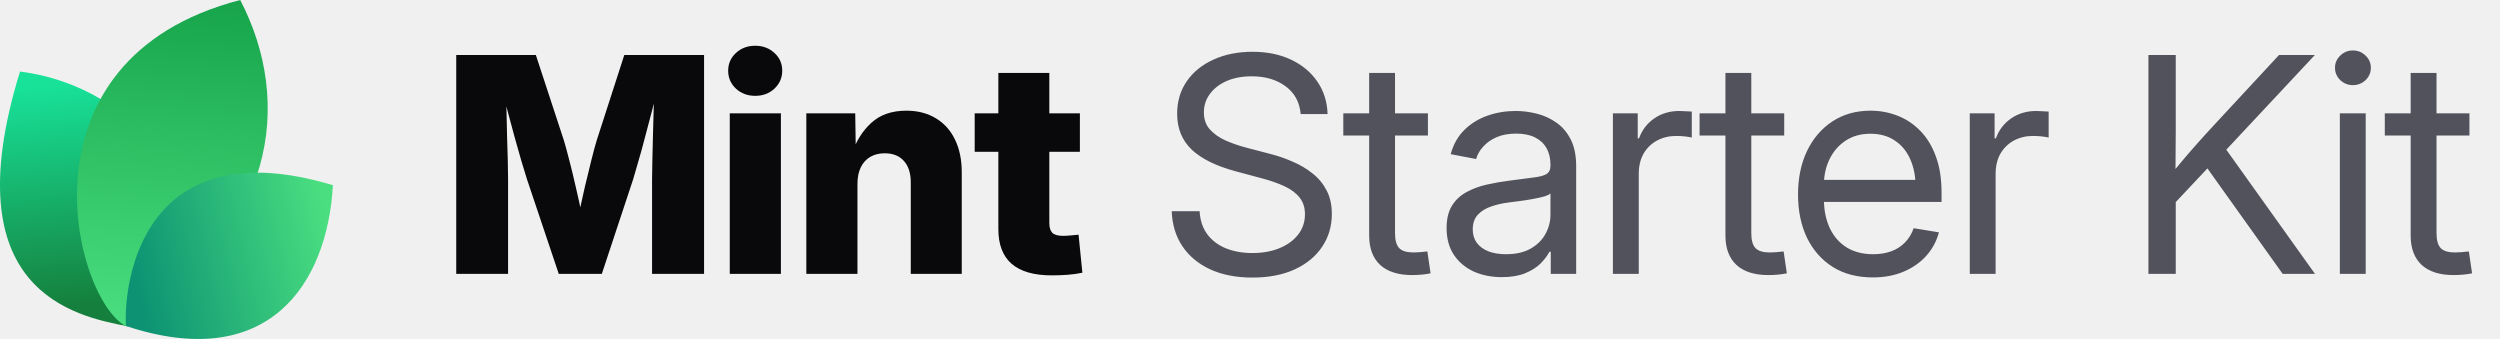
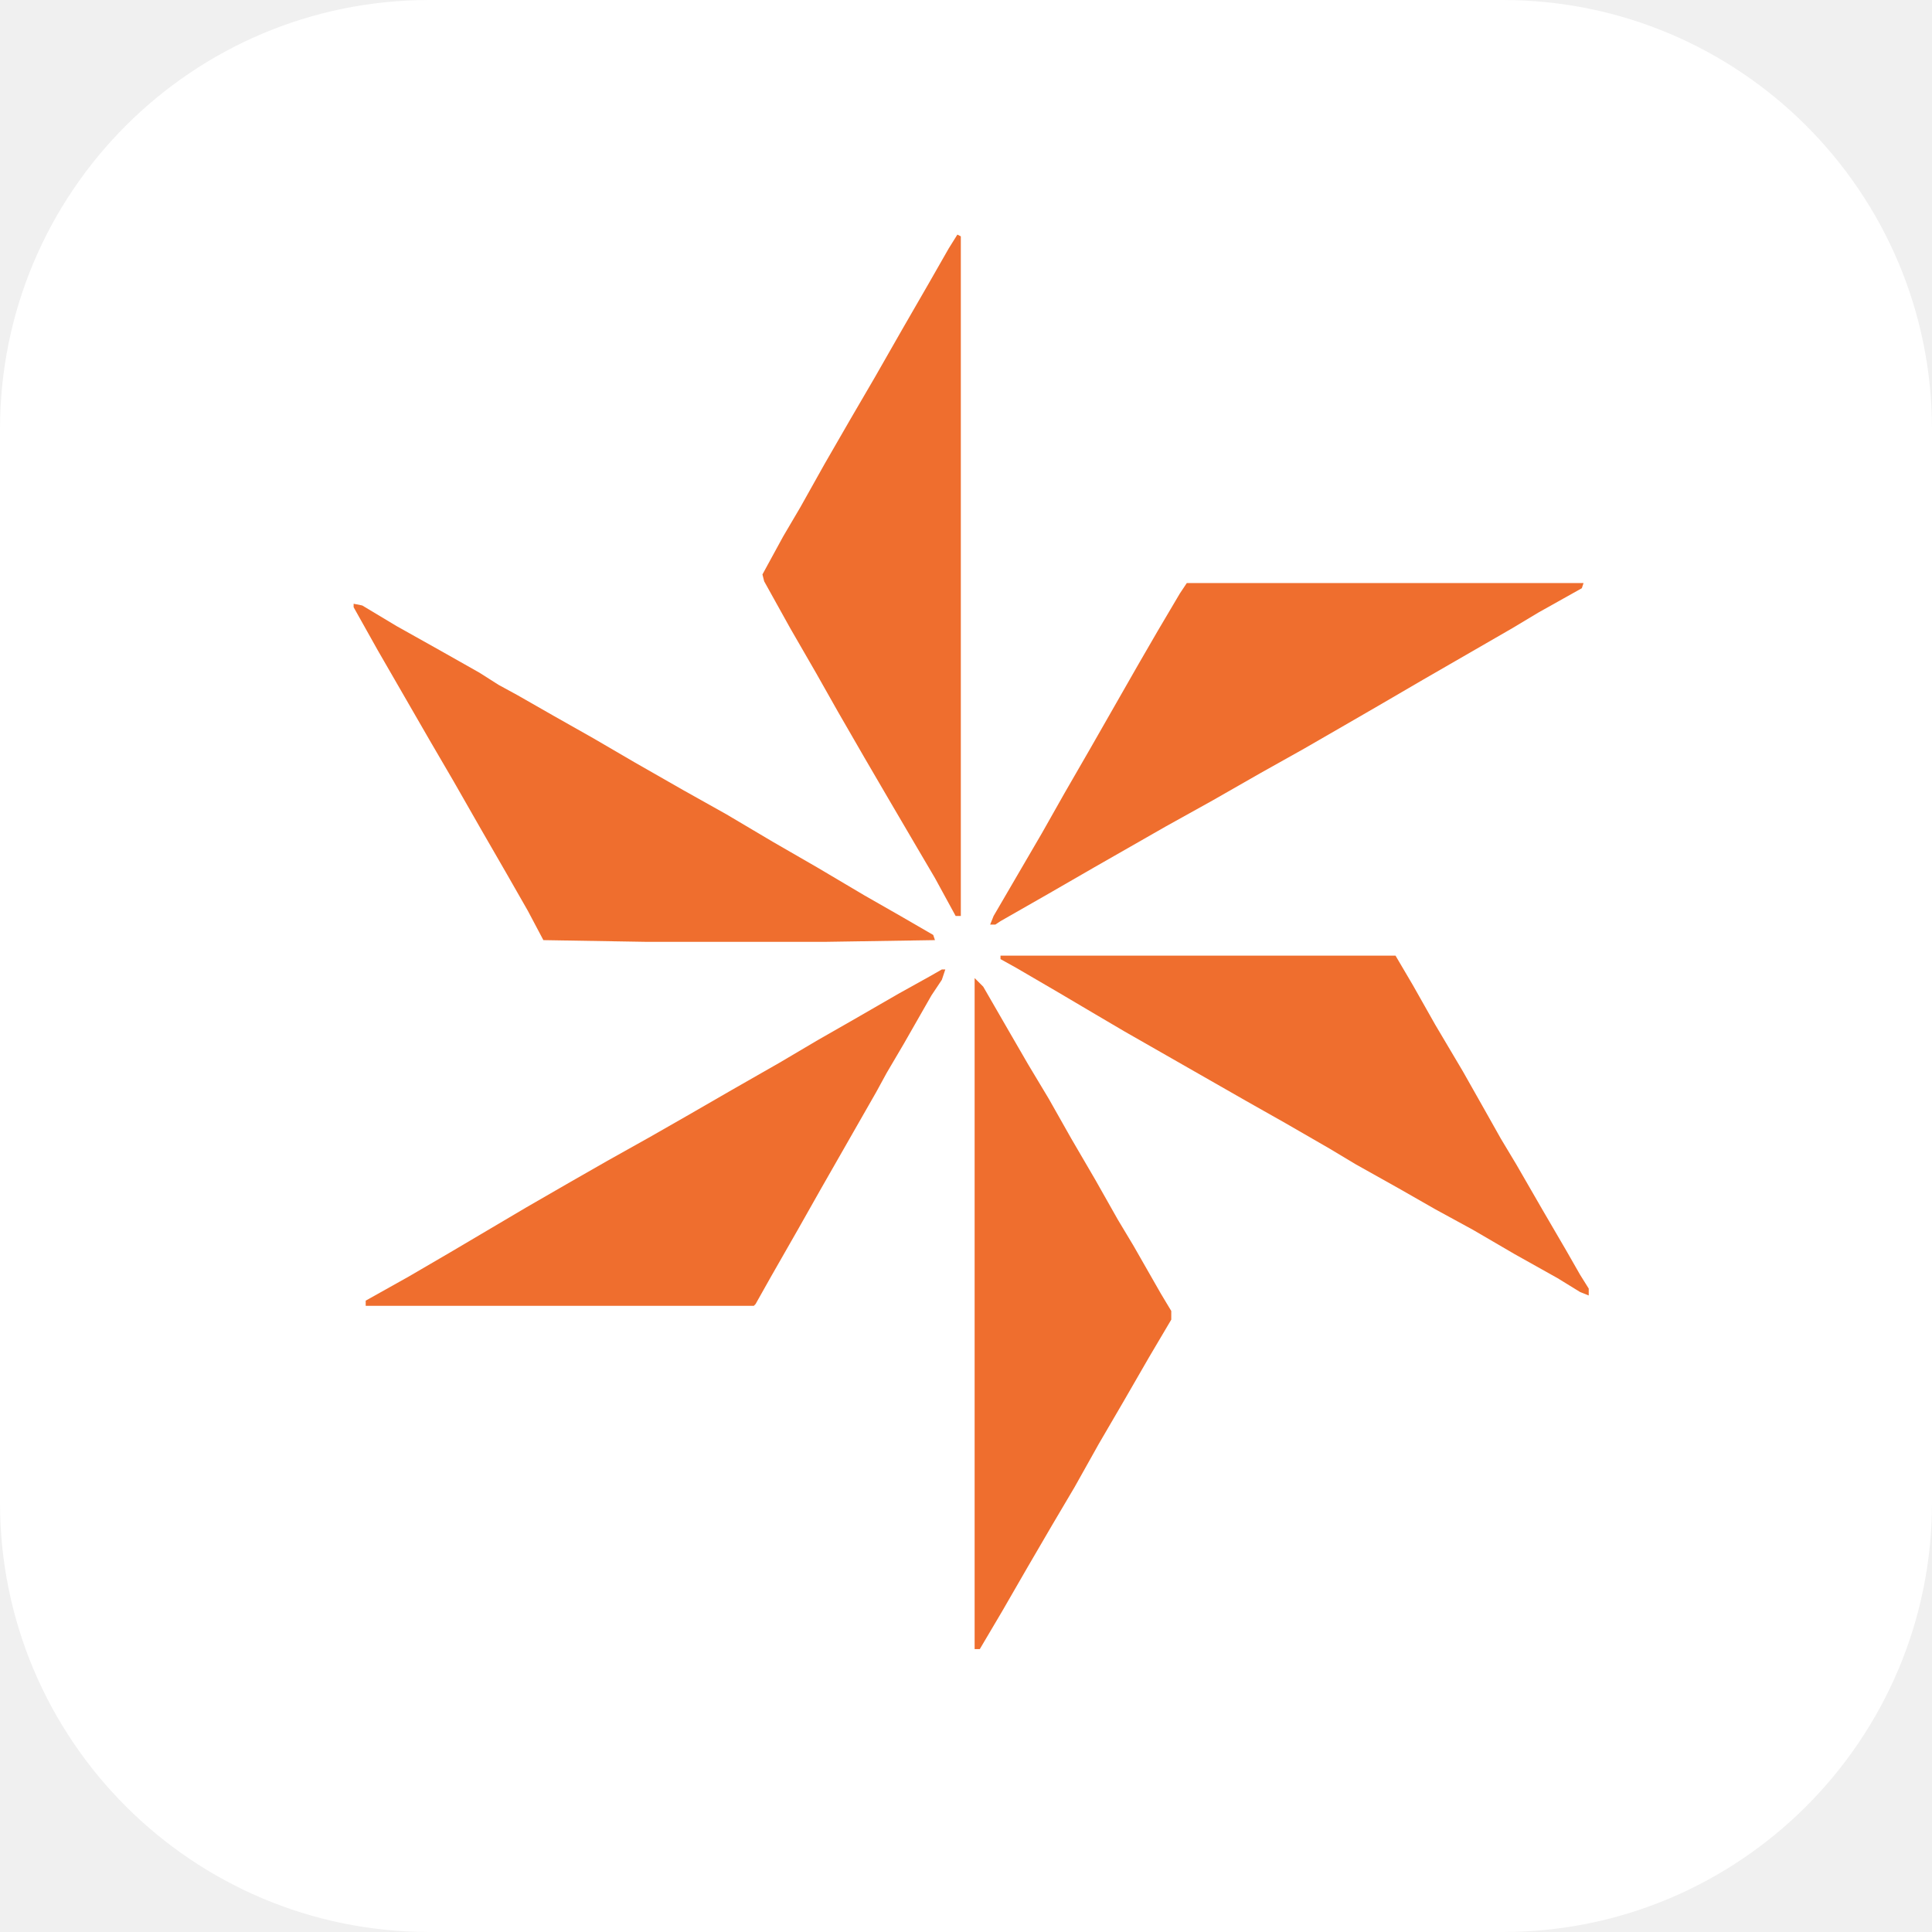
- <svg xmlns="http://www.w3.org/2000/svg" width="177" height="24" viewBox="0 0 177 24" fill="none">
-   <path d="M9.061 23.108C5.268 22.377 -3.391 20.627 1.417 5.064C9.634 6.099 16.973 14.064 9.061 23.108Z" fill="url(#paint0_linear_17557_2020)" />
-   <path d="M8.919 23.094C5.276 21.222 0.784 4.209 17.007 0C20.757 7.193 19.621 16.545 8.919 23.094Z" fill="url(#paint1_linear_17557_2020)" />
-   <path d="M8.914 23.079C8.735 19.882 10.159 9.085 23.57 13.111C23.181 20.123 18.984 26.418 8.914 23.079Z" fill="url(#paint2_linear_17557_2020)" />
-   <path d="M32.301 19.392V3.894H37.938L39.925 9.948C40.036 10.315 40.164 10.787 40.31 11.362C40.462 11.938 40.611 12.552 40.757 13.204C40.91 13.855 41.048 14.483 41.173 15.086C41.305 15.682 41.412 16.192 41.495 16.615H40.695C40.771 16.192 40.871 15.682 40.996 15.086C41.128 14.49 41.267 13.866 41.412 13.214C41.565 12.562 41.714 11.948 41.86 11.373C42.005 10.79 42.133 10.315 42.244 9.948L44.2 3.894H49.848V19.392H46.166V12.704C46.166 12.357 46.173 11.917 46.187 11.383C46.2 10.849 46.214 10.27 46.228 9.646C46.249 9.022 46.266 8.391 46.28 7.753C46.301 7.115 46.311 6.519 46.311 5.964H46.623C46.485 6.561 46.332 7.181 46.166 7.826C45.999 8.471 45.833 9.102 45.666 9.719C45.507 10.336 45.351 10.901 45.198 11.414C45.053 11.928 44.928 12.357 44.824 12.704L42.608 19.392H39.561L37.314 12.704C37.203 12.357 37.072 11.928 36.919 11.414C36.773 10.901 36.614 10.34 36.441 9.729C36.274 9.112 36.104 8.481 35.931 7.836C35.764 7.192 35.608 6.567 35.463 5.964H35.827C35.834 6.512 35.844 7.105 35.858 7.743C35.872 8.374 35.886 9.005 35.9 9.636C35.92 10.26 35.938 10.839 35.952 11.373C35.965 11.907 35.972 12.351 35.972 12.704V19.392H32.301ZM51.668 19.392V8.024H55.288V19.392H51.668ZM53.468 6.786C52.927 6.786 52.473 6.616 52.105 6.276C51.738 5.93 51.554 5.507 51.554 5.007C51.554 4.508 51.738 4.088 52.105 3.749C52.473 3.409 52.927 3.239 53.468 3.239C54.009 3.239 54.463 3.409 54.83 3.749C55.198 4.082 55.382 4.501 55.382 5.007C55.382 5.507 55.198 5.93 54.83 6.276C54.463 6.616 54.009 6.786 53.468 6.786ZM60.708 13.027V19.392H57.088V8.024H60.551L60.593 10.967H60.281C60.593 10.024 61.061 9.268 61.685 8.7C62.309 8.124 63.138 7.836 64.171 7.836C64.975 7.836 65.672 8.017 66.262 8.377C66.851 8.731 67.302 9.234 67.614 9.885C67.933 10.537 68.092 11.307 68.092 12.194V19.392H64.483V12.912C64.483 12.26 64.32 11.754 63.994 11.394C63.675 11.033 63.221 10.853 62.632 10.853C62.25 10.853 61.914 10.936 61.623 11.102C61.332 11.269 61.106 11.515 60.947 11.841C60.787 12.16 60.708 12.555 60.708 13.027ZM76.456 8.024V10.749H69.008V8.024H76.456ZM70.683 5.163H74.292V15.783C74.292 16.102 74.361 16.334 74.5 16.48C74.646 16.625 74.899 16.698 75.259 16.698C75.405 16.698 75.596 16.688 75.831 16.667C76.074 16.646 76.251 16.629 76.362 16.615L76.632 19.309C76.313 19.378 75.963 19.427 75.582 19.455C75.207 19.482 74.836 19.496 74.469 19.496C73.2 19.496 72.25 19.222 71.619 18.674C70.995 18.127 70.683 17.308 70.683 16.22V5.163Z" fill="#09090B" />
-   <path d="M88.667 19.652C87.523 19.652 86.528 19.458 85.682 19.07C84.843 18.681 84.188 18.137 83.716 17.437C83.245 16.736 82.992 15.908 82.957 14.951H84.933C84.968 15.596 85.148 16.14 85.474 16.584C85.8 17.021 86.24 17.354 86.795 17.582C87.35 17.804 87.974 17.915 88.667 17.915C89.388 17.915 90.026 17.801 90.581 17.572C91.143 17.343 91.583 17.024 91.902 16.615C92.228 16.199 92.391 15.717 92.391 15.169C92.391 14.698 92.266 14.306 92.017 13.994C91.767 13.675 91.413 13.408 90.956 13.193C90.498 12.978 89.954 12.787 89.323 12.621L87.502 12.132C86.123 11.765 85.082 11.255 84.382 10.603C83.689 9.944 83.342 9.095 83.342 8.055C83.342 7.174 83.571 6.404 84.028 5.746C84.486 5.087 85.117 4.577 85.921 4.217C86.726 3.849 87.645 3.666 88.678 3.666C89.718 3.666 90.63 3.853 91.413 4.227C92.204 4.602 92.824 5.122 93.275 5.787C93.726 6.446 93.965 7.209 93.993 8.076H92.089C92.013 7.23 91.656 6.574 91.018 6.11C90.387 5.638 89.586 5.403 88.615 5.403C87.95 5.403 87.36 5.513 86.847 5.735C86.341 5.957 85.946 6.262 85.661 6.651C85.377 7.032 85.235 7.469 85.235 7.961C85.235 8.447 85.377 8.849 85.661 9.168C85.946 9.48 86.317 9.74 86.774 9.948C87.232 10.149 87.724 10.319 88.251 10.457L89.884 10.884C90.439 11.023 90.977 11.206 91.496 11.435C92.023 11.657 92.495 11.934 92.911 12.267C93.334 12.593 93.67 12.995 93.92 13.474C94.17 13.945 94.294 14.504 94.294 15.149C94.294 16.015 94.066 16.788 93.608 17.468C93.157 18.148 92.512 18.681 91.673 19.07C90.834 19.458 89.832 19.652 88.667 19.652ZM101.097 8.024V9.594H95.106V8.024H101.097ZM96.937 5.163H98.767V16.521C98.767 17 98.865 17.347 99.059 17.562C99.26 17.77 99.6 17.874 100.078 17.874C100.21 17.874 100.366 17.867 100.546 17.853C100.733 17.832 100.903 17.815 101.056 17.801L101.285 19.351C101.097 19.392 100.886 19.423 100.65 19.444C100.414 19.465 100.189 19.475 99.974 19.475C98.996 19.475 98.244 19.236 97.717 18.758C97.197 18.272 96.937 17.579 96.937 16.677V5.163ZM106.33 19.621C105.595 19.621 104.932 19.489 104.343 19.226C103.754 18.955 103.285 18.564 102.939 18.05C102.592 17.53 102.419 16.896 102.419 16.147C102.419 15.495 102.547 14.965 102.804 14.556C103.06 14.146 103.403 13.828 103.833 13.599C104.263 13.363 104.742 13.186 105.269 13.068C105.796 12.95 106.333 12.857 106.881 12.787C107.574 12.69 108.132 12.617 108.555 12.569C108.978 12.52 109.287 12.441 109.481 12.33C109.675 12.212 109.772 12.014 109.772 11.737V11.654C109.772 11.203 109.679 10.815 109.492 10.489C109.311 10.163 109.041 9.91 108.68 9.729C108.32 9.549 107.872 9.459 107.338 9.459C106.805 9.459 106.34 9.546 105.945 9.719C105.556 9.892 105.241 10.118 104.998 10.395C104.755 10.665 104.593 10.953 104.509 11.258L102.71 10.915C102.897 10.222 103.22 9.65 103.677 9.199C104.135 8.748 104.679 8.412 105.31 8.19C105.941 7.968 106.607 7.857 107.307 7.857C107.8 7.857 108.295 7.92 108.795 8.044C109.301 8.169 109.765 8.381 110.188 8.679C110.611 8.97 110.951 9.369 111.208 9.875C111.464 10.374 111.593 11.005 111.593 11.768V19.392H109.793V17.822H109.7C109.568 18.085 109.363 18.359 109.086 18.643C108.809 18.921 108.444 19.153 107.994 19.34C107.543 19.527 106.988 19.621 106.33 19.621ZM106.621 17.998C107.321 17.998 107.904 17.867 108.368 17.603C108.84 17.333 109.19 16.986 109.419 16.563C109.654 16.133 109.772 15.682 109.772 15.211V13.692C109.703 13.769 109.554 13.841 109.325 13.911C109.096 13.973 108.829 14.032 108.524 14.088C108.226 14.143 107.921 14.192 107.609 14.233C107.304 14.275 107.033 14.309 106.798 14.337C106.354 14.393 105.938 14.49 105.549 14.628C105.168 14.76 104.86 14.954 104.624 15.211C104.388 15.467 104.27 15.811 104.27 16.241C104.27 16.615 104.367 16.934 104.561 17.198C104.762 17.461 105.04 17.662 105.393 17.801C105.747 17.933 106.156 17.998 106.621 17.998ZM114.193 19.392V8.024H115.951V9.792H116.045C116.253 9.209 116.61 8.741 117.116 8.388C117.622 8.034 118.219 7.857 118.905 7.857C119.058 7.857 119.217 7.864 119.384 7.878C119.55 7.885 119.682 7.892 119.779 7.899V9.74C119.716 9.719 119.578 9.695 119.363 9.667C119.155 9.639 118.922 9.625 118.666 9.625C118.174 9.625 117.726 9.733 117.324 9.948C116.922 10.163 116.603 10.471 116.367 10.874C116.138 11.276 116.024 11.758 116.024 12.319V19.392H114.193ZM126.322 8.024V9.594H120.33V8.024H126.322ZM122.161 5.163H123.992V16.521C123.992 17 124.089 17.347 124.283 17.562C124.484 17.77 124.824 17.874 125.302 17.874C125.434 17.874 125.59 17.867 125.77 17.853C125.958 17.832 126.127 17.815 126.28 17.801L126.509 19.351C126.322 19.392 126.11 19.423 125.874 19.444C125.639 19.465 125.413 19.475 125.198 19.475C124.221 19.475 123.468 19.236 122.941 18.758C122.421 18.272 122.161 17.579 122.161 16.677V5.163ZM132.604 19.642C131.502 19.642 130.555 19.396 129.765 18.903C128.974 18.404 128.364 17.714 127.934 16.834C127.511 15.946 127.3 14.927 127.3 13.775C127.3 12.611 127.511 11.584 127.934 10.697C128.364 9.802 128.964 9.102 129.734 8.596C130.51 8.089 131.408 7.836 132.428 7.836C133.1 7.836 133.738 7.954 134.341 8.19C134.952 8.426 135.489 8.783 135.954 9.261C136.425 9.74 136.793 10.343 137.056 11.071C137.327 11.792 137.462 12.645 137.462 13.63V14.296H128.433V12.735H136.463L135.631 13.297C135.631 12.541 135.506 11.876 135.257 11.3C135.007 10.725 134.643 10.277 134.165 9.958C133.686 9.632 133.107 9.469 132.428 9.469C131.748 9.469 131.162 9.632 130.67 9.958C130.177 10.284 129.796 10.725 129.526 11.279C129.262 11.827 129.13 12.441 129.13 13.12V14.046C129.13 14.864 129.273 15.572 129.557 16.168C129.841 16.757 130.243 17.211 130.763 17.53C131.283 17.842 131.901 17.998 132.615 17.998C133.093 17.998 133.523 17.929 133.905 17.79C134.293 17.645 134.619 17.433 134.882 17.156C135.153 16.879 135.354 16.546 135.486 16.157L137.275 16.449C137.108 17.08 136.81 17.634 136.38 18.113C135.95 18.591 135.413 18.966 134.768 19.236C134.123 19.507 133.402 19.642 132.604 19.642ZM139.459 19.392V8.024H141.217V9.792H141.311C141.519 9.209 141.876 8.741 142.382 8.388C142.888 8.034 143.485 7.857 144.171 7.857C144.324 7.857 144.483 7.864 144.649 7.878C144.816 7.885 144.948 7.892 145.045 7.899V9.74C144.982 9.719 144.844 9.695 144.629 9.667C144.421 9.639 144.188 9.625 143.932 9.625C143.439 9.625 142.992 9.733 142.59 9.948C142.188 10.163 141.869 10.471 141.633 10.874C141.404 11.276 141.29 11.758 141.29 12.319V19.392H139.459ZM153.429 14.961V12.715C153.783 12.257 154.136 11.82 154.49 11.404C154.844 10.981 155.204 10.565 155.572 10.156C155.939 9.74 156.314 9.327 156.695 8.918L161.355 3.894H163.893L157.277 10.967H157.184L153.429 14.961ZM152.108 19.392V3.894H154.043V9.241L154.022 12.559L154.043 13.505V19.392H152.108ZM161.615 19.392L155.967 11.477L157.173 9.969L163.903 19.392H161.615ZM165.661 19.392V8.024H167.492V19.392H165.661ZM166.587 6.027C166.24 6.027 165.942 5.909 165.692 5.673C165.443 5.43 165.318 5.139 165.318 4.799C165.318 4.459 165.443 4.172 165.692 3.936C165.942 3.693 166.24 3.572 166.587 3.572C166.934 3.572 167.232 3.693 167.482 3.936C167.731 4.172 167.856 4.459 167.856 4.799C167.856 5.139 167.731 5.43 167.482 5.673C167.232 5.909 166.934 6.027 166.587 6.027ZM174.836 8.024V9.594H168.844V8.024H174.836ZM170.675 5.163H172.506V16.521C172.506 17 172.603 17.347 172.797 17.562C172.998 17.77 173.338 17.874 173.816 17.874C173.948 17.874 174.104 17.867 174.284 17.853C174.472 17.832 174.641 17.815 174.794 17.801L175.023 19.351C174.836 19.392 174.624 19.423 174.388 19.444C174.153 19.465 173.927 19.475 173.712 19.475C172.735 19.475 171.982 19.236 171.455 18.758C170.935 18.272 170.675 17.579 170.675 16.677V5.163Z" fill="#52525C" />
+ <svg xmlns="http://www.w3.org/2000/svg" id="Layer_1" data-name="Layer 1" viewBox="0 0 280 280">
  <defs>
-     <linearGradient id="paint0_linear_17557_2020" x1="3.776" y1="5.916" x2="5.232" y2="21.559" gradientUnits="userSpaceOnUse">
-       <stop stop-color="#18E299" />
-       <stop offset="1" stop-color="#15803D" />
-     </linearGradient>
-     <linearGradient id="paint1_linear_17557_2020" x1="12.171" y1="-0.718" x2="10.19" y2="22.983" gradientUnits="userSpaceOnUse">
-       <stop stop-color="#16A34A" />
-       <stop offset="1" stop-color="#4ADE80" />
-     </linearGradient>
-     <linearGradient id="paint2_linear_17557_2020" x1="23.133" y1="15.353" x2="9.338" y2="18.52" gradientUnits="userSpaceOnUse">
-       <stop stop-color="#4ADE80" />
-       <stop offset="1" stop-color="#0D9373" />
-     </linearGradient>
+     <style>
+       .cls-1 {
+         fill: #ef6e2e;
+       }
+ 
+       .cls-2 {
+         fill: #fff;
+       }
+     </style>
  </defs>
+   <rect class="cls-2" width="280" height="280" rx="62.22" ry="62.22" />
+   <path class="cls-1" d="M172,84.5h57.5l-.25.75-6.25,3.5-3.75,2.25-13,7.5-6,3.5-4.75,2.75-6.5,3.75-6.25,3.5-7,4-6.75,3.75-10.5,6-6.5,3.75-7,4-.75.5h-.75l.5-1.25,7-12,3.25-5.75,3.75-6.5,7-12.25,2.75-4.75,3.25-5.5,1-1.5Z" />
+   <path class="cls-1" d="M138.75,34l.5.25v98.5h-.75l-3-5.5-2.5-4.25-4.25-7.25-3.5-6-3.75-6.5-3.25-5.75-3.75-6.5-3.75-6.75-.25-1,3-5.5,2.5-4.25,3.5-6.25,3.75-6.5,3.5-6,4-7,3.75-6.5,3-5.25,1.25-2Z" />
+   <path class="cls-1" d="M145,138.5h57.25l2.5,4.25,3.25,5.75,4,6.75,3.25,5.75,2.25,4,2.25,3.75,3.75,6.5,3.5,6,2,3.5,1.25,2v1l-1.25-.5-3.25-2-6.25-3.5-6-3.5-5.5-3-5.25-3-6.25-3.5-3.75-2.25-6.5-3.75-5.75-3.25-17.5-10-4.25-2.5-5.5-3.25-6-3.5-2.25-1.25v-.5Z" />
+   <path class="cls-1" d="M51.25,87.5l1.25.25,5,3,6.25,3.5,5.75,3.25,2.75,1.75,2.75,1.5,5.25,3,5.75,3.25,6,3.5,7,4,6.25,3.5,6.75,4,6.5,3.75,6.75,4,5.25,3,4.75,2.75.25.75-16,.25h-25.75l-15-.25-2.25-4.25-3-5.25-3.75-6.5-4-7-3.5-6-7.5-13-3.5-6.25v-.5Z" />
+   <path class="cls-1" d="M141.25,141.75l1.25,1.25,3.75,6.5,2.75,4.75,3,5,3.25,5.75,3.5,6,3.25,5.75,2.25,3.75,4,7,1.5,2.5v1.25l-3.25,5.5-3.75,6.5-3.5,6-3.5,6.25-3.25,5.5-3.5,6-3.75,6.5-3.25,5.5h-.75v-97.25Z" />
+   <path class="cls-1" d="M136.5,140.5h.5l-.5,1.5-1.5,2.25-4,7-2.5,4.25-1.5,2.75-8,14-3.25,5.75-4,7-2.25,4-.25.25h-56.25v-.75l6.25-3.5,6-3.5,11-6.5,6.5-3.75,5.25-3,6.25-3.5,5.25-3,6.5-3.75,7-4,5.5-3.25,5.25-3,6.5-3.75,4.5-2.5,1.75-1Z" />
</svg>
